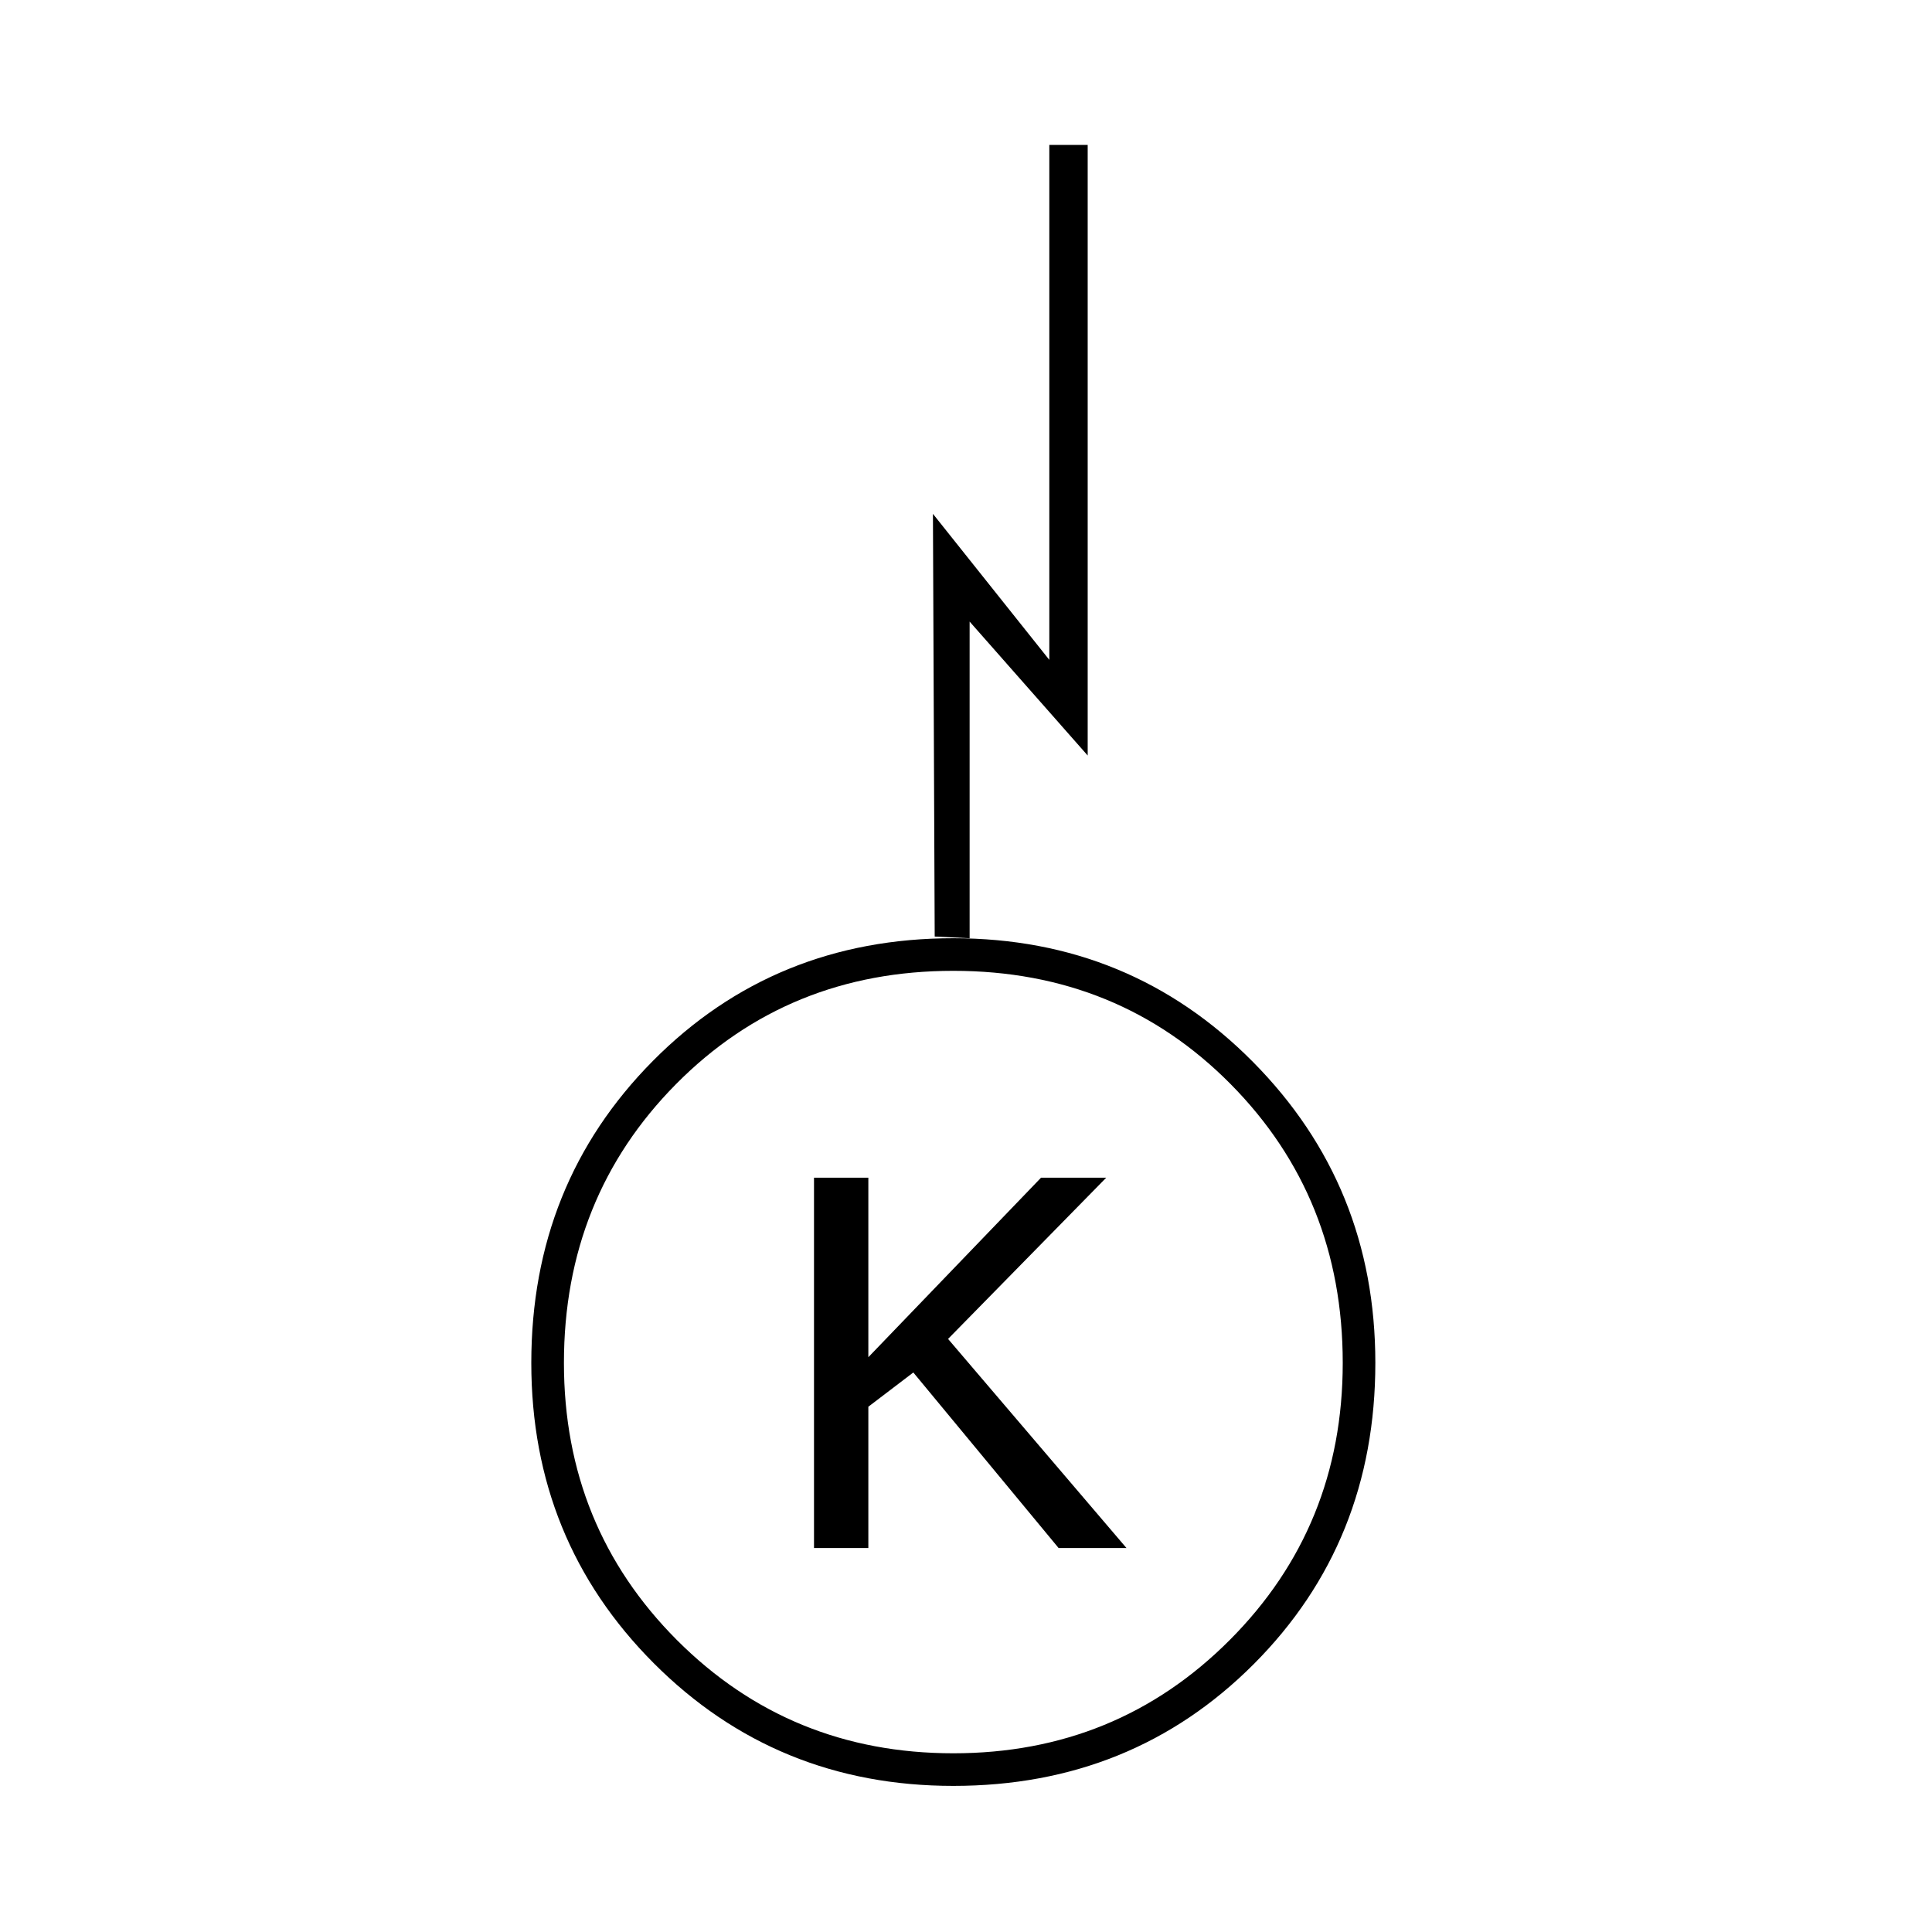
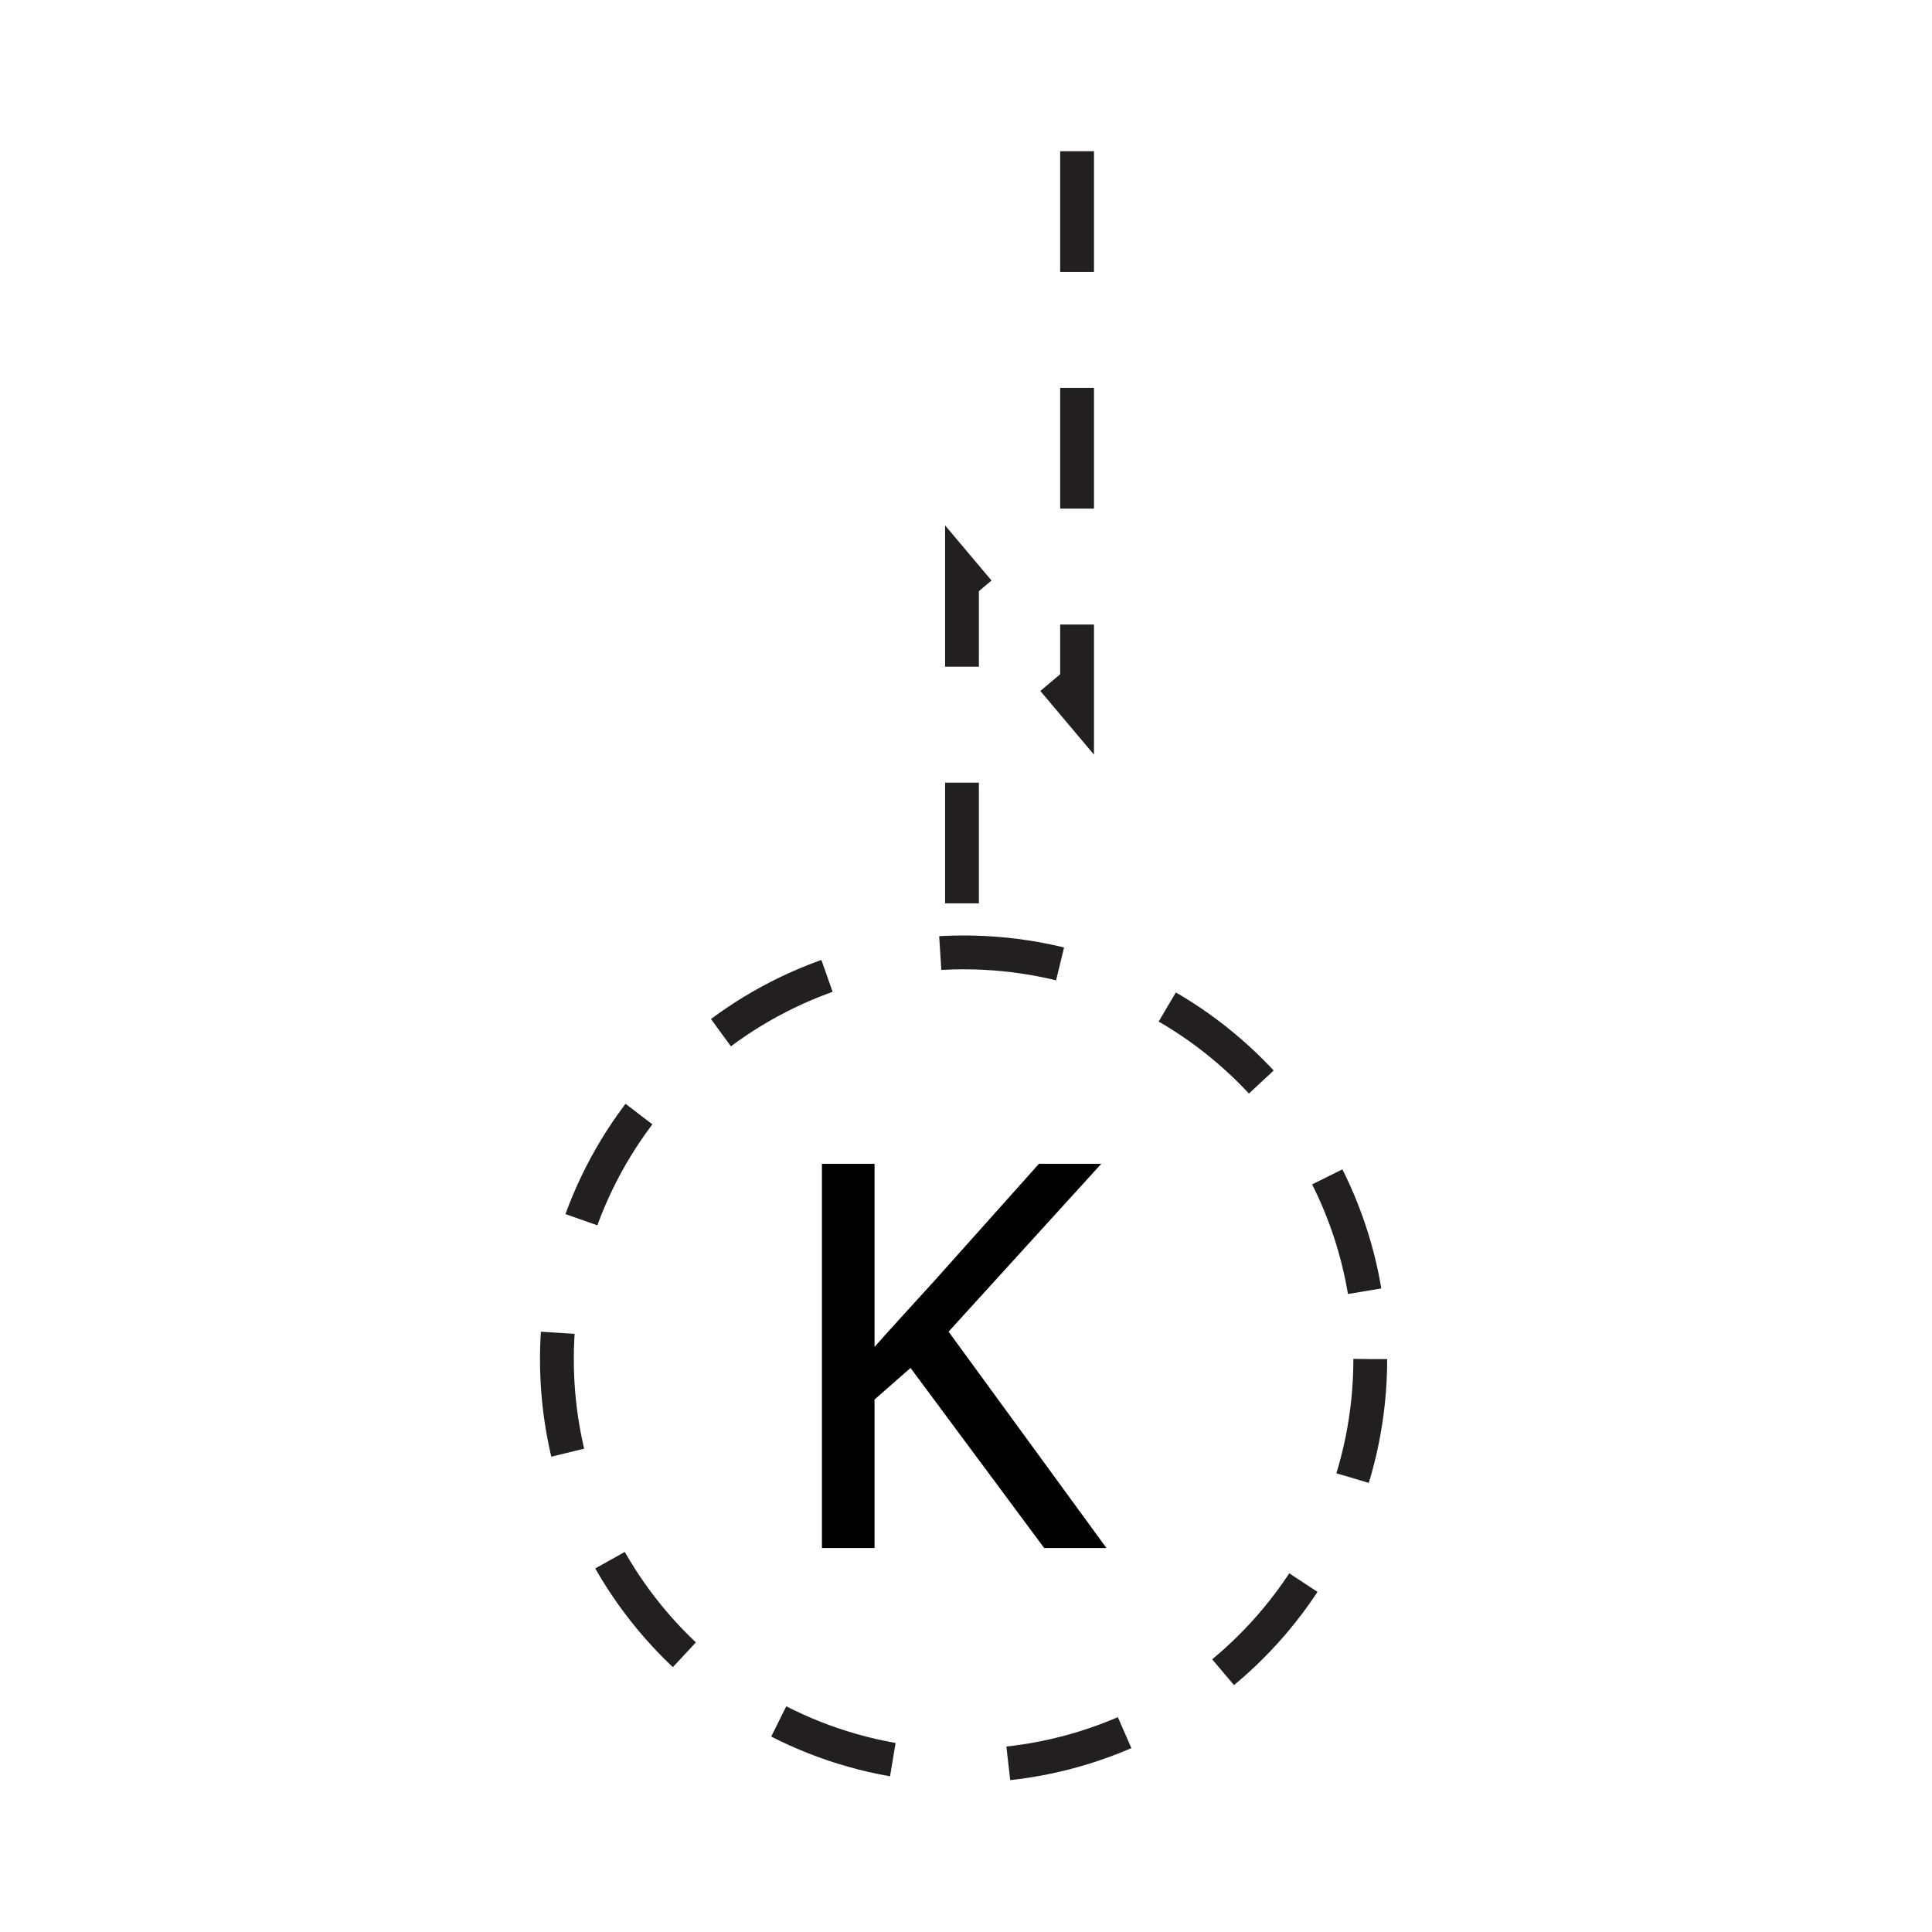
- <svg id="G*GPGPUYK-****X" width="400px" height="400px" viewBox="0 0 400 400">
+ <svg xmlns="http://www.w3.org/2000/svg" version="1.1" id="_1.G-G-GPUYK-----X" x="0px" y="0px" width="400px" height="400px" viewBox="0 0 400 400" enable-background="new 0 0 400 400" xml:space="preserve">
  <g>
-     <svg viewBox="0 0 400 400" id="_0.G-G-GPUY------X" width="400px" height="400px">
-       <g transform="translate(110 30) scale(6 6)">
-         <path d="M29.125 42.029 C29.125 46.154 27.727 49.617 24.93 52.422 C22.133 55.223 18.676 56.625     14.563 56.625 C10.489 56.625 7.042 55.213 4.225 52.391 C1.408 49.566 0     46.113 0 42.029 C0 37.906 1.398 34.433 4.195 31.609 C6.992 28.787 10.449 27.375     14.562 27.375 C18.636 27.375 22.083 28.797 24.9 31.641 C27.717 34.485 29.125     37.947 29.125 42.029 zM28 42.029 C28 38.22 26.709 35.013 24.131 32.408     C21.551 29.803 18.361 28.5 14.563 28.5 C10.765 28.5 7.575 29.803 4.995 32.408     C2.417 35.013 1.126 38.221 1.126 42.029 C1.126 45.799 2.427 48.986 5.024 51.592     C7.626 54.197 10.805 55.5 14.563 55.5 C18.321 55.5 21.501 54.197 24.1     51.592 C26.699 48.987 28 45.799 28 42.029 zM17.875 0 L17.875 17.77 L13.859 12.731     L13.92 27.317 L15.125 27.376 L15.125 16.449 L19.199 21.07 L19.199 0 z" />
-       </g>
-     </svg>
+     <text transform="matrix(1 0 0 1 160 320)" font-family="'ArialMT'" font-size="110">K</text>
+     <text transform="matrix(1 0 0 1 160 320)" fill="none" stroke="#000000" font-family="'ArialMT'" font-size="110">K</text>
  </g>
-   <g>
-     <svg viewBox="0 0 400 400" id="_1.G-G-GPUYK-----X" width="400px" height="400px">
-       <text x="160px" y="320px" style="fill:rgb(0,0,0);stroke:rgb(0,0,0);font-size:110;font-family:Arial">K</text>
-     </svg>
-   </g>
+   <polyline fill="none" stroke="#231F20" stroke-width="7" stroke-dasharray="25,24" points="222.998,31.306 222.998,146.654   199.17,118.366 199.17,196.312 " />
+   <circle fill="none" stroke="#231F20" stroke-width="7" stroke-dasharray="25,24" cx="199.5" cy="281.383" r="84.201" />
</svg>
